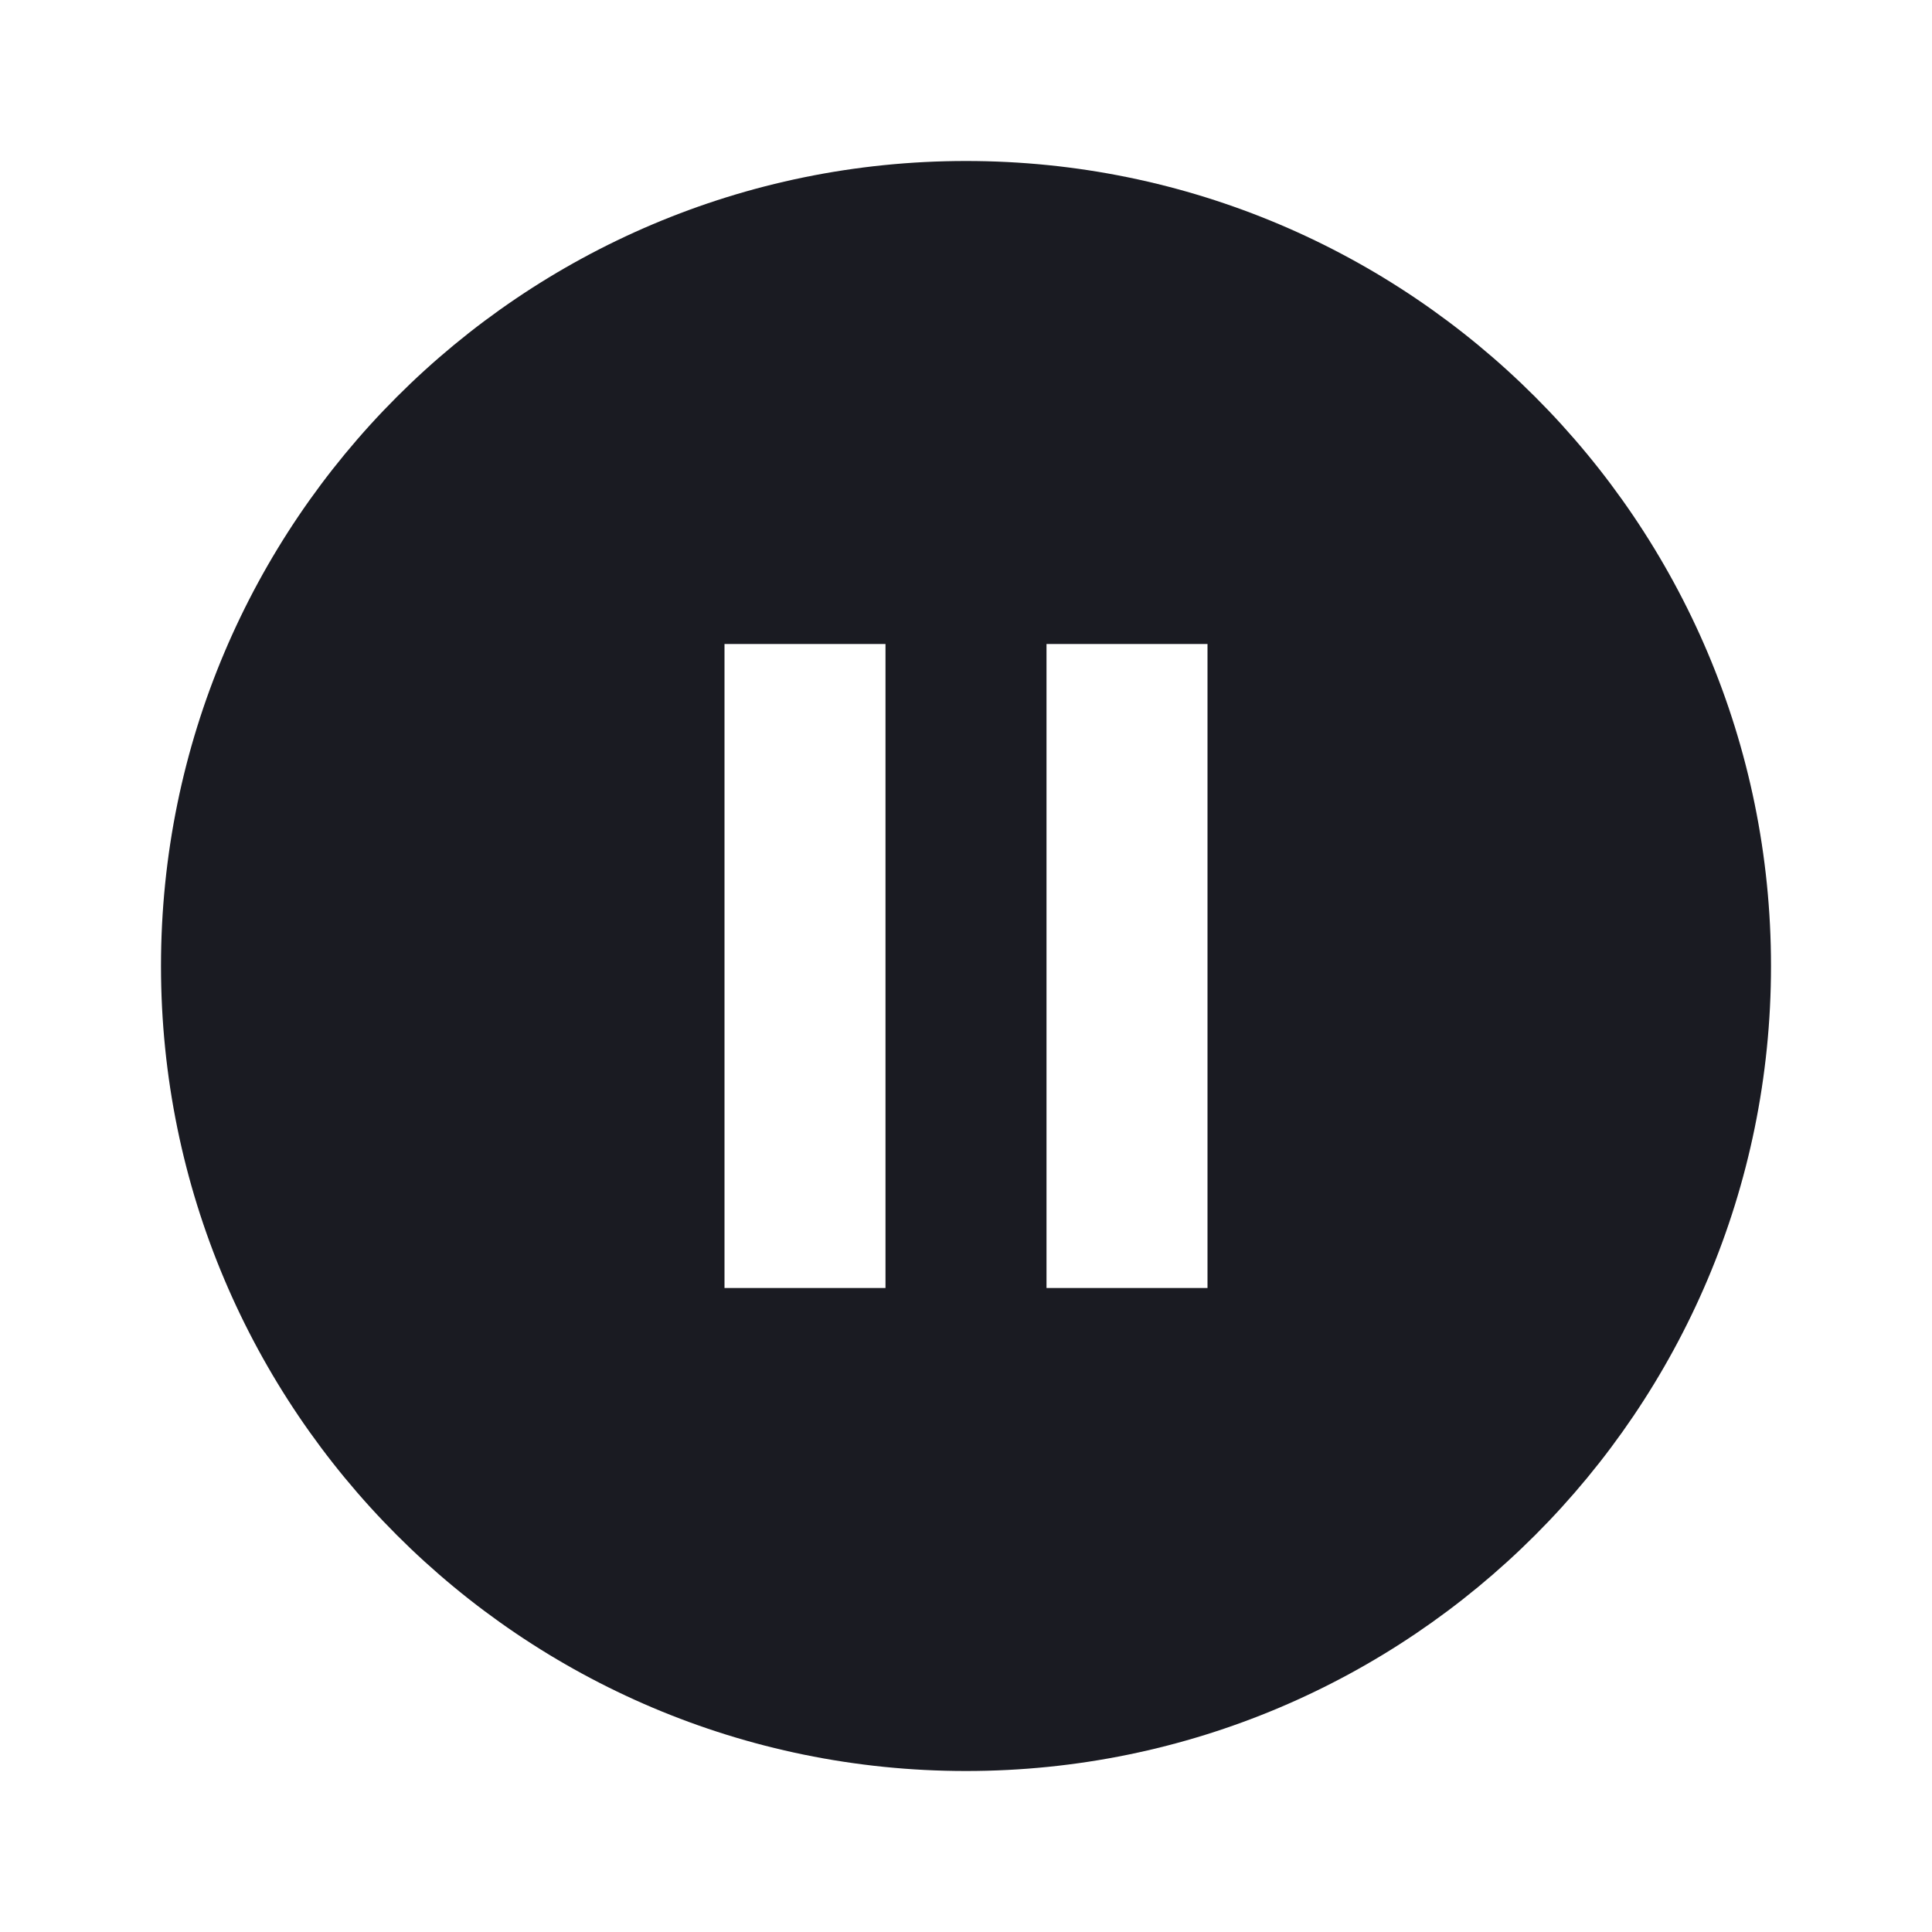
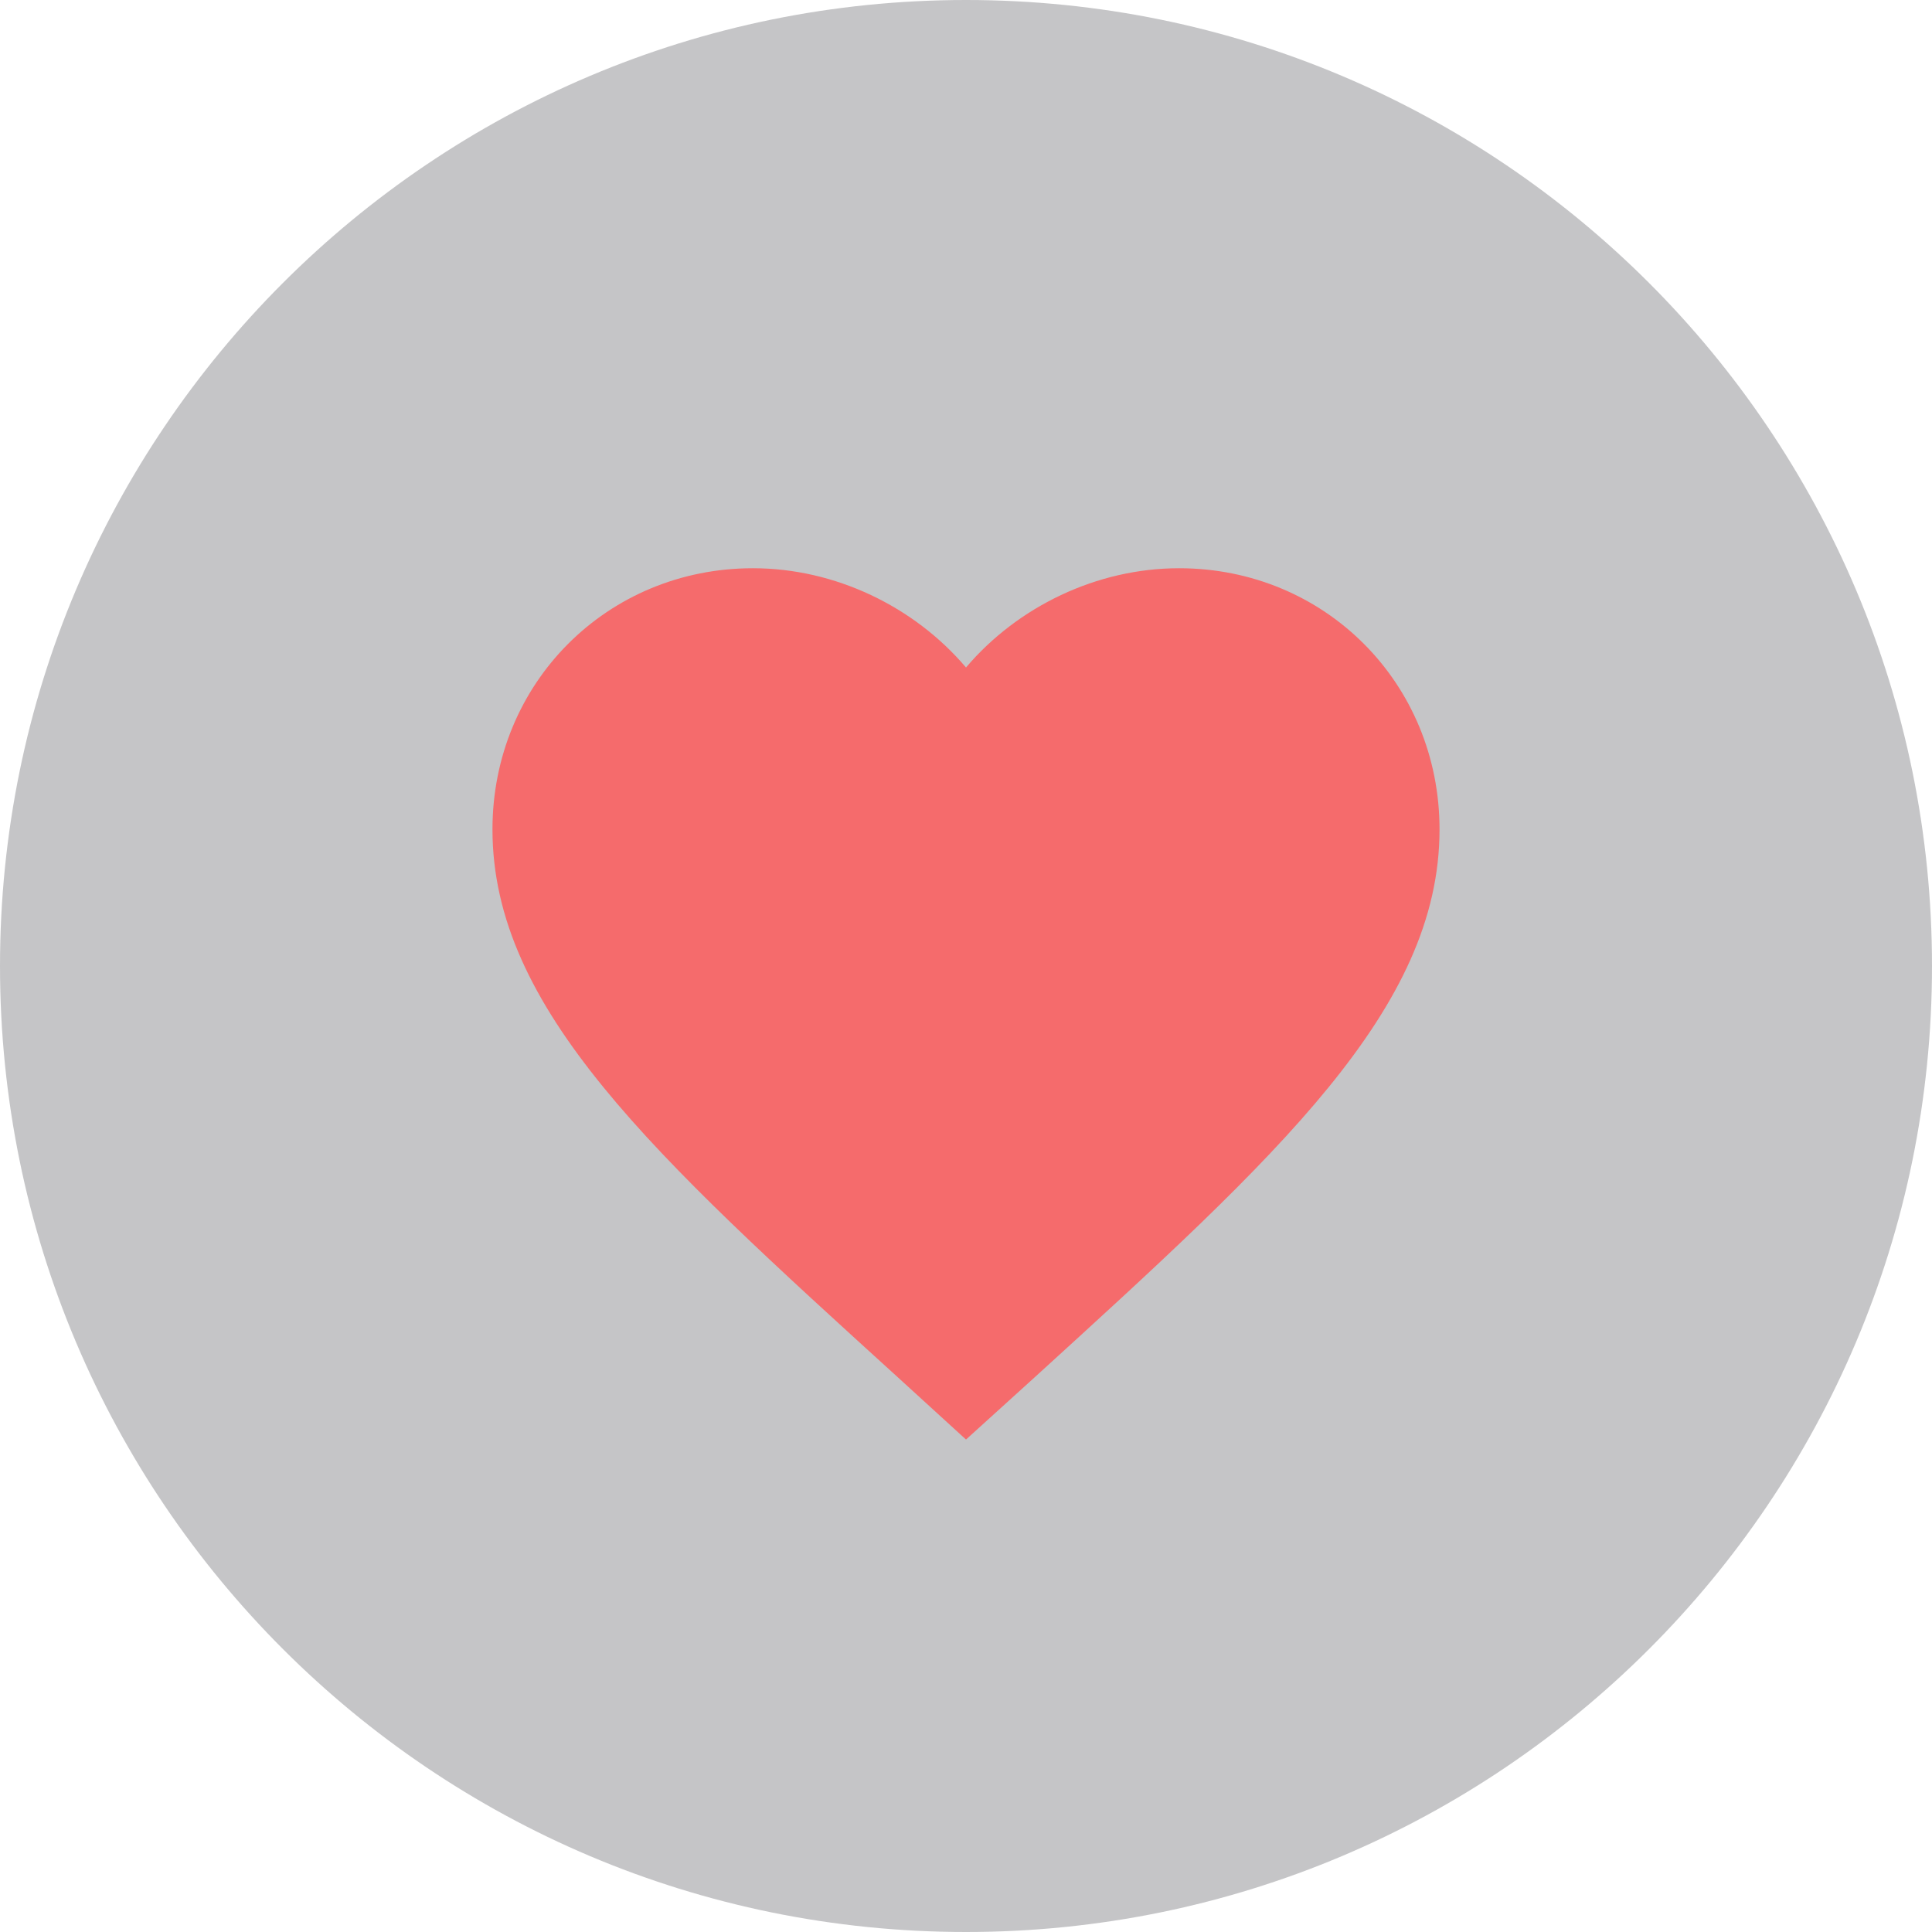
- <svg xmlns="http://www.w3.org/2000/svg" width="100" height="100" viewBox="0 0 100 100" fill="none">
-   <g id="Button">
-     <path id="Vector" d="M50 8.333C27 8.333 8.333 27 8.333 50C8.333 73 27 91.667 50 91.667C73 91.667 91.667 73 91.667 50C91.667 27 73 8.333 50 8.333ZM45.833 66.667H37.5V33.333H45.833V66.667ZM62.5 66.667H54.167V33.333H62.5V66.667Z" fill="#1A1B22" />
-   </g>
+ <svg xmlns="http://www.w3.org/2000/svg" width="51" height="51" viewBox="0 0 51 51" fill="none">
+   <rect width="51" height="51" rx="25.5" fill="#1A1B22" fill-opacity="0.25" />
+   <path d="M25.5 38L23.688 36.346C17.25 30.492 13 26.632 13 21.894C13 18.033 16.025 15 19.875 15C22.05 15 24.137 16.015 25.5 17.62C26.863 16.015 28.95 15 31.125 15C34.975 15 38 18.033 38 21.894C38 26.632 33.75 30.492 27.312 36.358L25.5 38Z" fill="#F56B6C" />
</svg>
